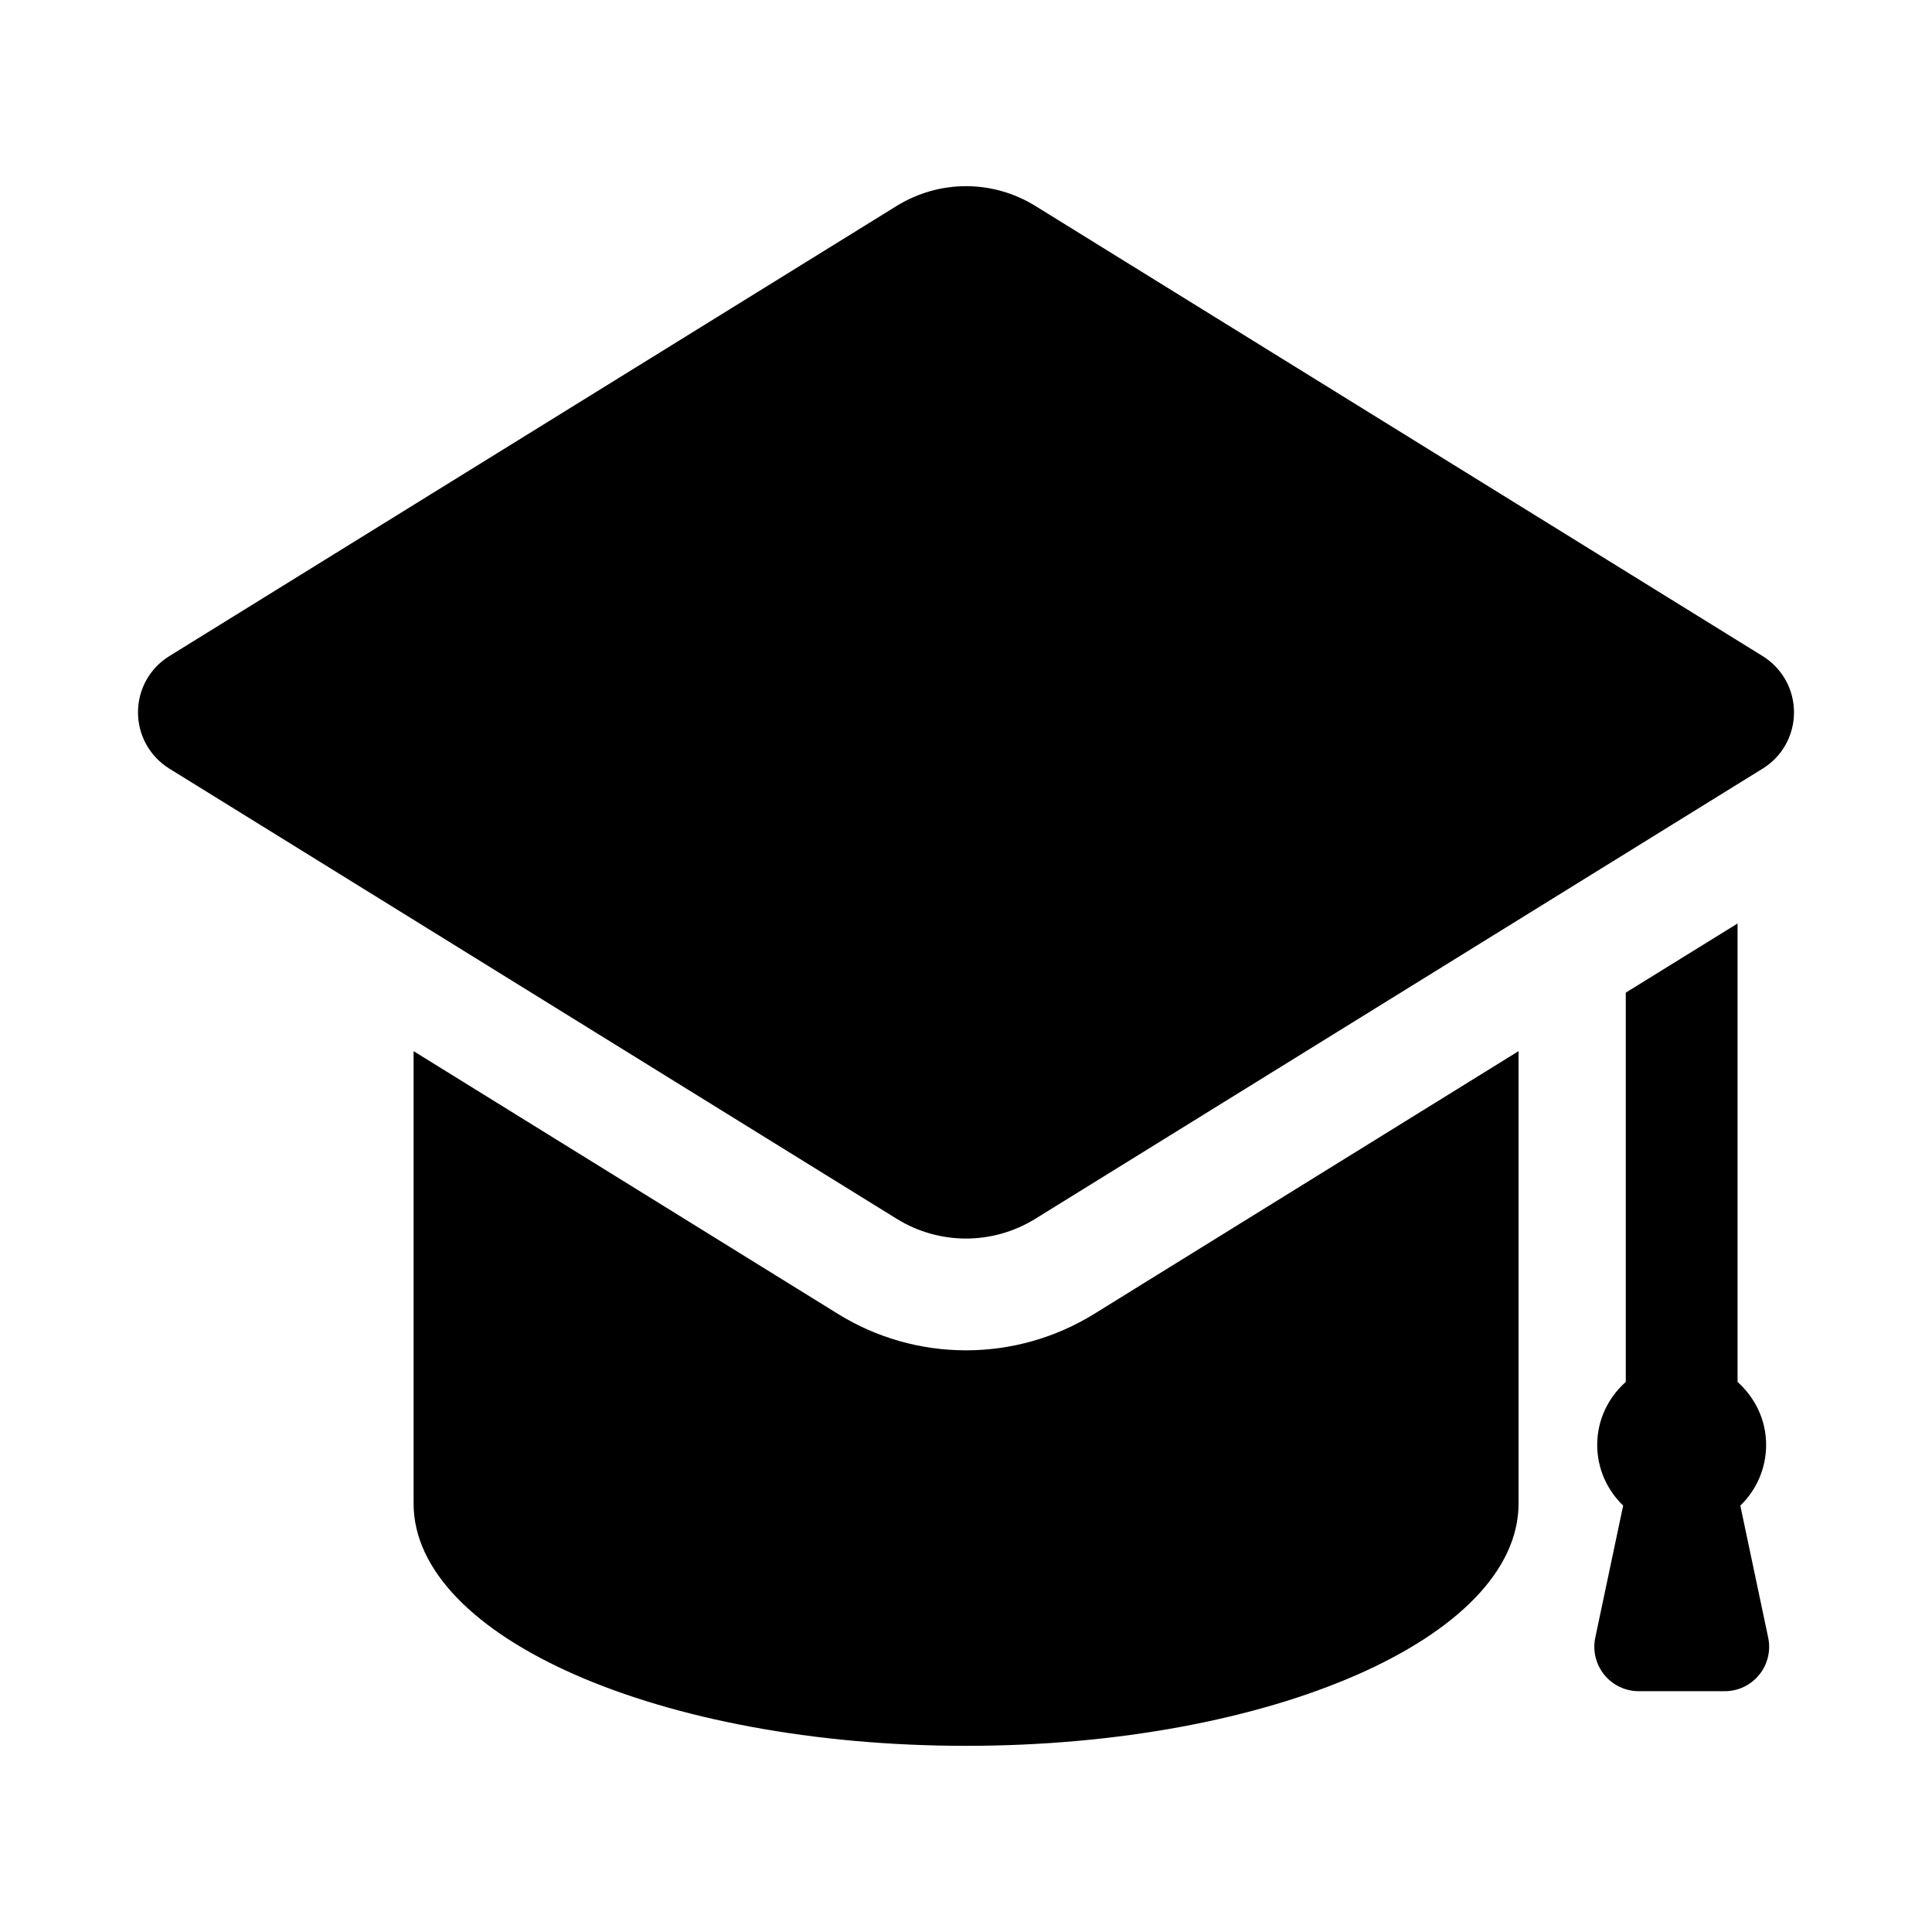
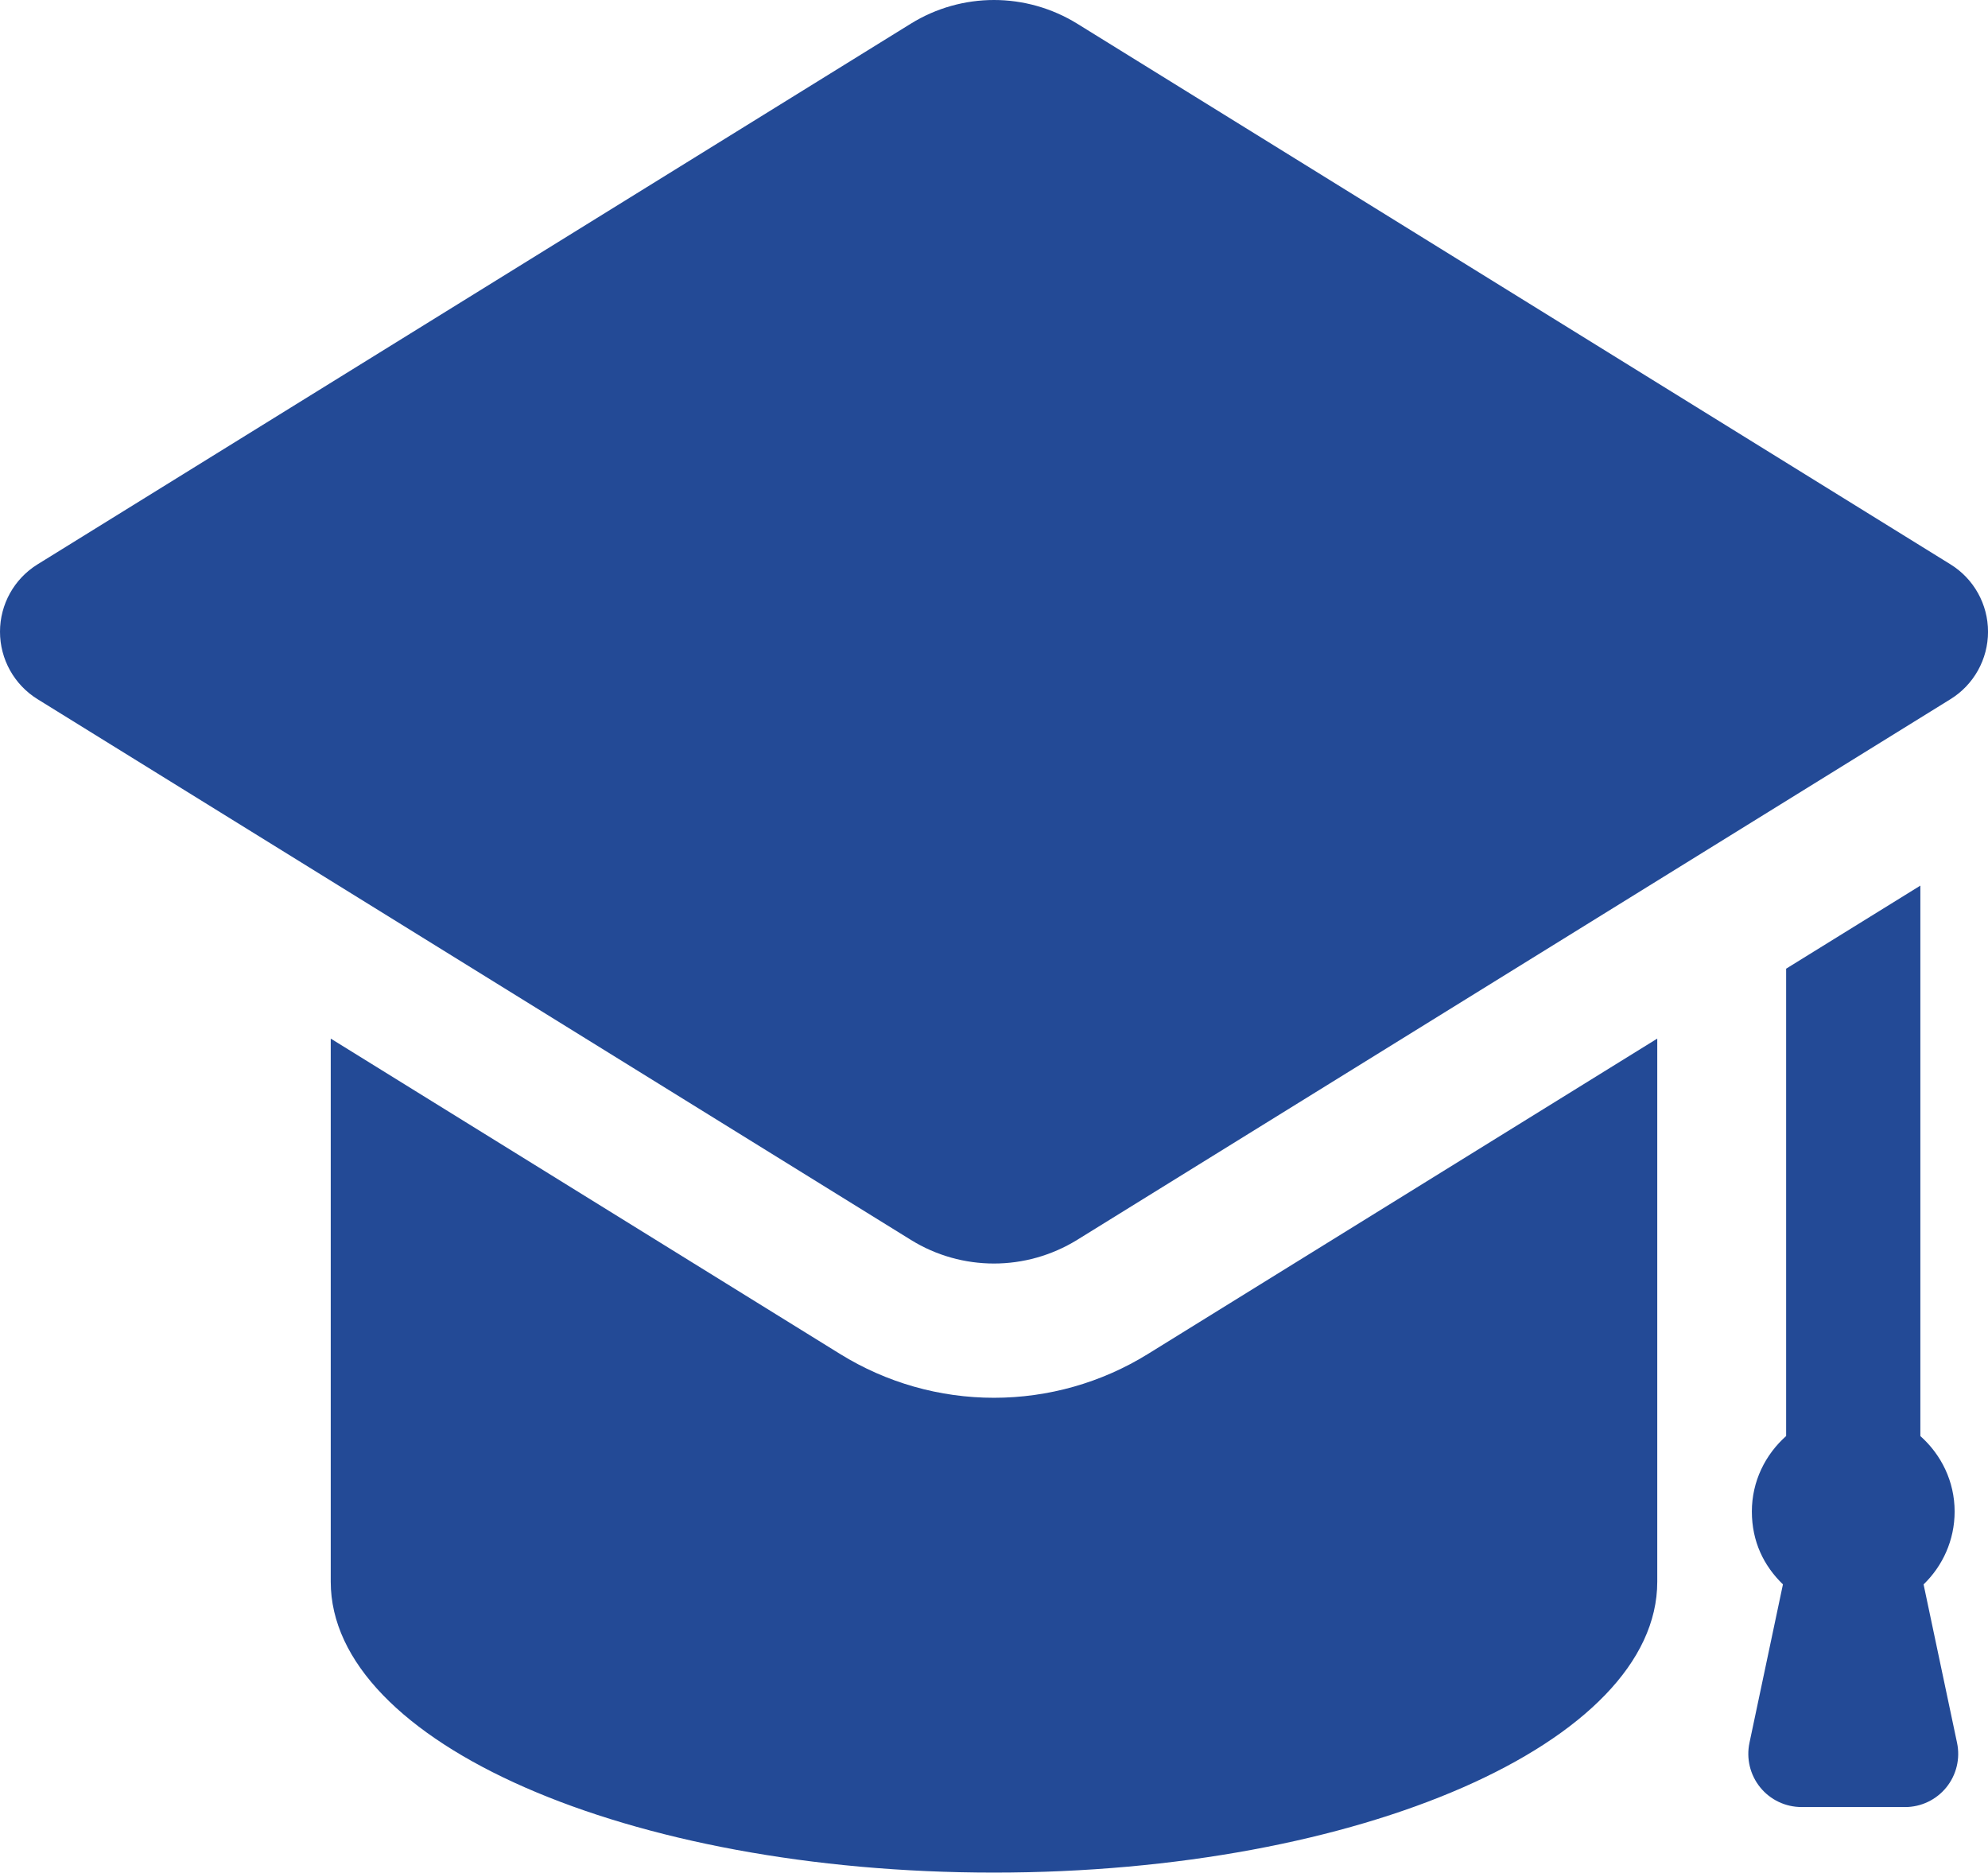
- <svg xmlns="http://www.w3.org/2000/svg" fill="#000000" width="800px" height="800px" viewBox="0 0 14 14" role="img" focusable="false" aria-hidden="true">
-   <path d="m 12.499,12.255 c 0.097,0 0.188,-0.044 0.249,-0.119 0.061,-0.075 0.085,-0.174 0.065,-0.269 l -0.202,-0.957 c 0.115,-0.111 0.187,-0.267 0.187,-0.44 0,-0.182 -0.081,-0.343 -0.207,-0.456 l 0,-3.322 -0.81,0.501 0,2.821 c -0.126,0.112 -0.207,0.274 -0.207,0.456 0,0.173 0.072,0.328 0.188,0.44 l -0.202,0.957 c -0.02,0.095 0.004,0.193 0.065,0.269 0.061,0.075 0.153,0.119 0.249,0.119 l 0.625,0 z M 12.774,4.755 7.502,1.492 C 7.348,1.397 7.174,1.349 7,1.349 c -0.174,0 -0.348,0.048 -0.502,0.143 l -5.272,3.263 C 1.085,4.842 1,4.996 1,5.162 c 0,0.166 0.085,0.319 0.226,0.407 l 5.272,3.263 c 0.153,0.095 0.328,0.143 0.502,0.143 0.174,0 0.348,-0.048 0.502,-0.143 L 12.774,5.569 c 0.141,-0.087 0.226,-0.241 0.226,-0.407 0,-0.166 -0.085,-0.319 -0.226,-0.407 z M 7,9.785 c -0.328,0 -0.649,-0.091 -0.928,-0.264 l -3.075,-1.904 0,3.278 c 0,0.97 1.793,1.756 4.003,1.756 2.211,0 4.004,-0.785 4.004,-1.756 l 0,-3.278 -3.075,1.904 C 7.649,9.694 7.328,9.785 7,9.785 Z" />
+ <svg xmlns="http://www.w3.org/2000/svg" version="1.1" viewBox="0 0 685.71 645.8">
+   <defs>
+     <style>
+       .st0 {
+         fill: #234a96;
+       }
+     </style>
+   </defs>
+   <g id="Layer_1" focusable="false">
+     <path class="st0" d="M657.09,623.2c5.53,0,10.76-2.49,14.25-6.79,3.48-4.3,4.84-9.93,3.7-15.34l-11.55-54.66c6.58-6.36,10.71-15.25,10.71-25.13,0-10.4-4.63-19.62-11.82-26.03v-189.83l-46.3,28.65v161.17c-7.19,6.41-11.82,15.63-11.82,26.03s4.14,18.77,10.72,25.13l-11.55,54.66c-1.14,5.41.22,11.05,3.7,15.34,3.48,4.3,8.72,6.79,14.25,6.79h35.73,0ZM672.79,194.64L371.55,8.16c-8.82-5.43-18.77-8.16-28.71-8.16s-19.9,2.73-28.67,8.16L12.93,194.64c-8.04,4.98-12.93,13.77-12.93,23.23s4.89,18.26,12.93,23.24l301.24,186.48c8.77,5.44,18.72,8.16,28.67,8.16s19.89-2.73,28.71-8.16l301.24-186.48c8.04-4.98,12.93-13.78,12.93-23.24s-4.89-18.25-12.93-23.23ZM342.83,482.05c-18.76,0-37.08-5.21-53.04-15.09l-175.71-108.78v187.31c0,55.44,102.47,100.31,228.76,100.31s228.79-44.88,228.79-100.31v-187.31l-175.71,108.78c-15.96,9.88-34.32,15.09-53.09,15.09Z" />
+   </g>
</svg>
